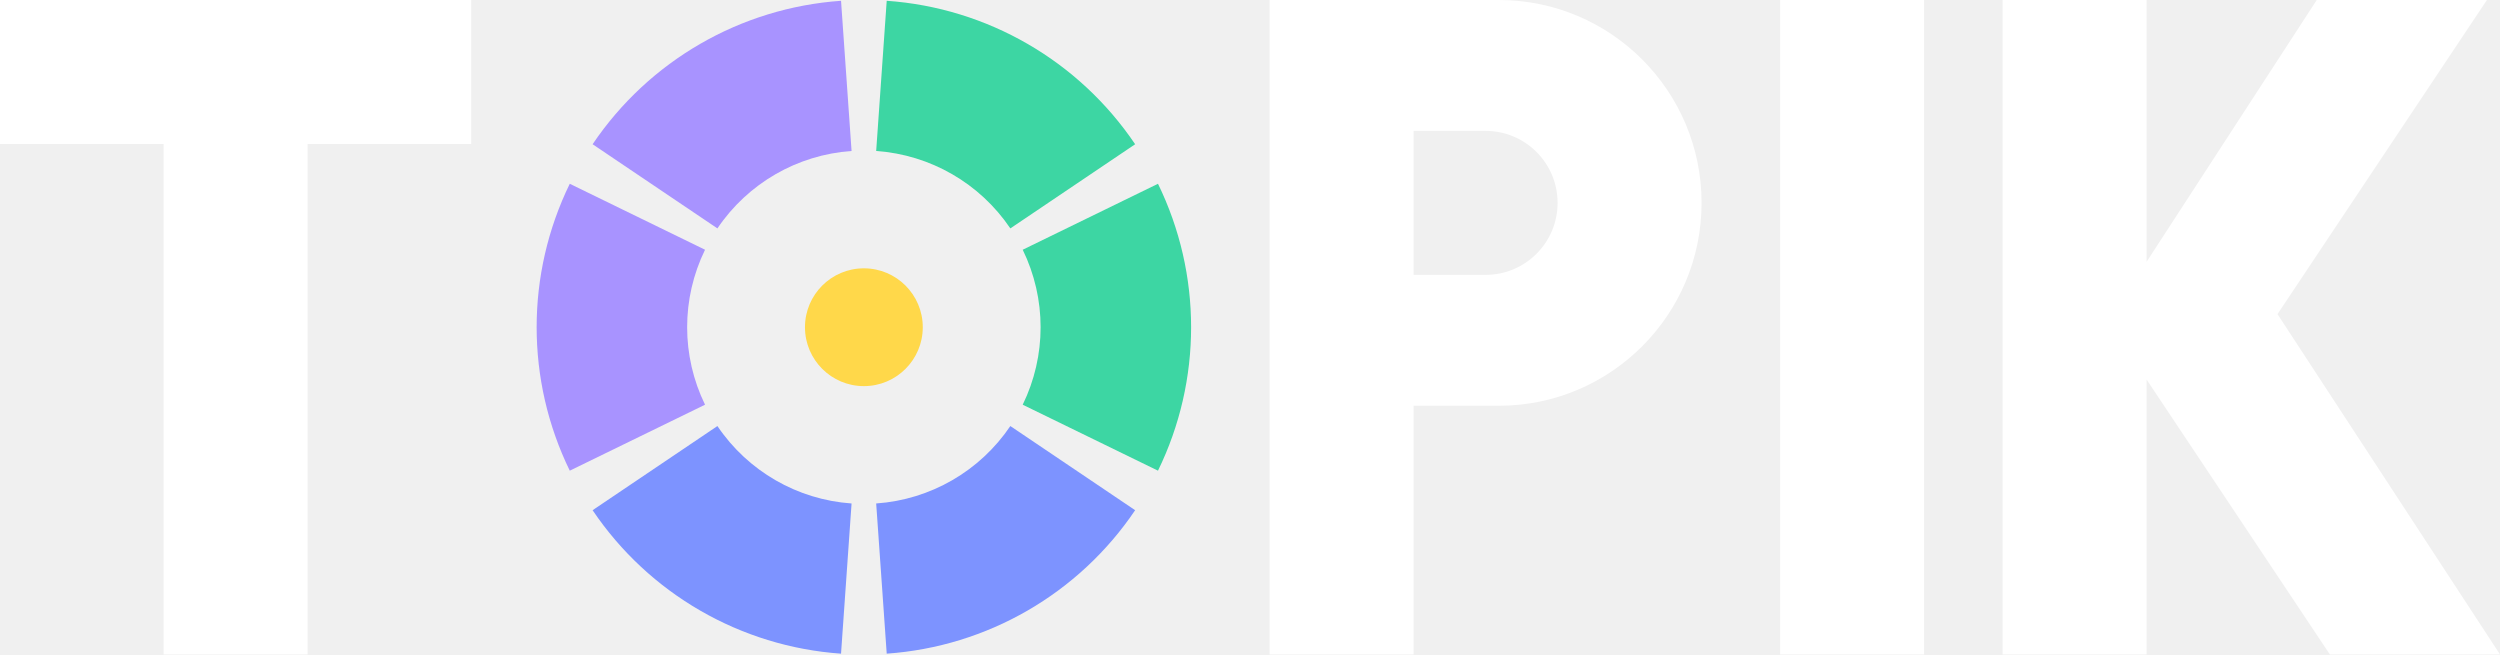
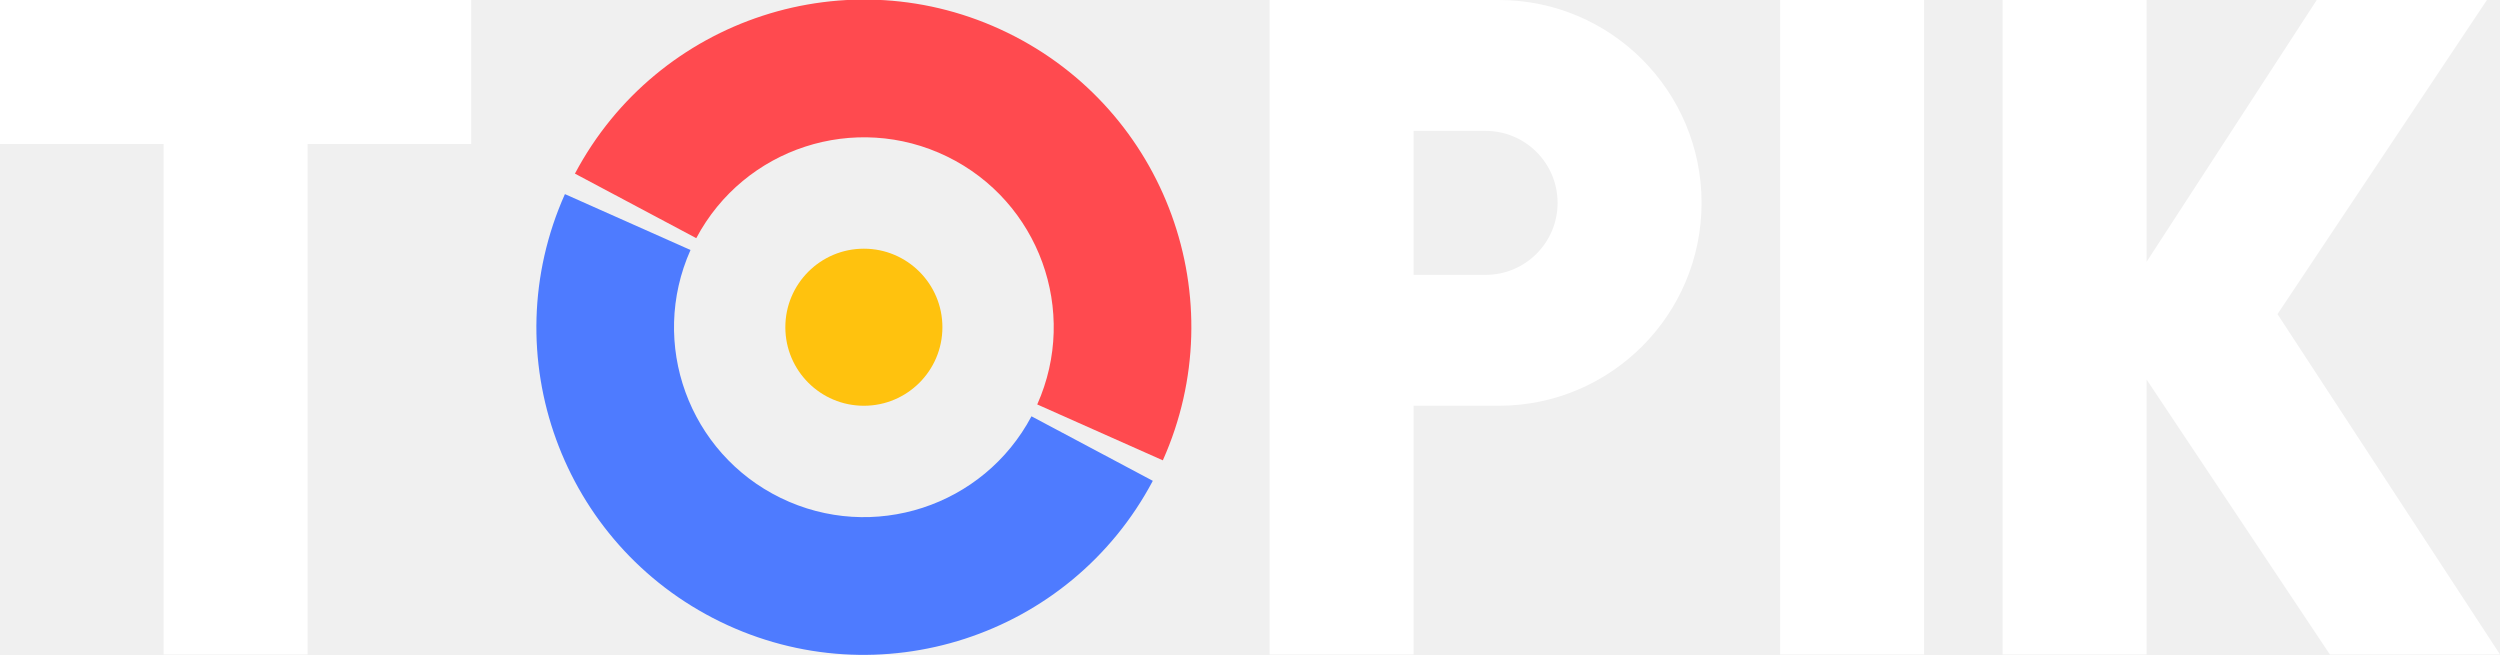
<svg xmlns="http://www.w3.org/2000/svg" viewBox="0 0 382 100" role="img" aria-label="TOPIK">
  <g fill="#FFFFFF">
    <path d="M0 0H72V22H47V100H25V22H0Z" />
    <path fill-rule="evenodd" d="M194 0H229A31 31 0 0 1 229 62H216V100H194ZM216 20H227A11 11 0 0 1 227 42H216Z" />
    <path d="M272 0H294V100H272Z" />
    <path d="M306 0H328V40L354 0H380L348 48L382 100H356L328 58V100H306Z" />
  </g>
-   <path fill="#3DD6A3" d="M135.49 0.12A50 50 0 0 1 173.45 22.04L154.38 34.90A27 27 0 0 0 133.88 23.07Z" />
-   <path fill="#3DD6A3" d="M176.94 28.08A50 50 0 0 1 176.94 71.92L156.27 61.84A27 27 0 0 0 156.27 38.16Z" />
-   <path fill="#7D93FF" d="M173.45 77.96A50 50 0 0 1 135.49 99.88L133.88 76.93A27 27 0 0 0 154.38 65.10Z" />
-   <path fill="#7D93FF" d="M128.51 99.88A50 50 0 0 1 90.55 77.96L109.62 65.10A27 27 0 0 0 130.12 76.93Z" />
-   <path fill="#A893FF" d="M87.06 71.92A50 50 0 0 1 87.06 28.08L107.73 38.16A27 27 0 0 0 107.73 61.84Z" />
-   <path fill="#A893FF" d="M90.55 22.04A50 50 0 0 1 128.51 0.12L130.12 23.07A27 27 0 0 0 109.62 34.90Z" />
-   <circle cx="132" cy="50" r="9" fill="#FFD84A" />
+   <path fill="#FF4A4F" d="M87.85 26.53A50 50 0 0 1 177.68 70.34L158.49 61.80A29 29 0 0 0 106.39 36.39Z" />
+   <path fill="#4E7BFF" d="M176.15 73.47A50 50 0 0 1 86.32 29.66L105.51 38.20A29 29 0 0 0 157.61 63.61Z" />
+   <circle cx="132" cy="50" r="12" fill="#FFC20E" />
</svg>
